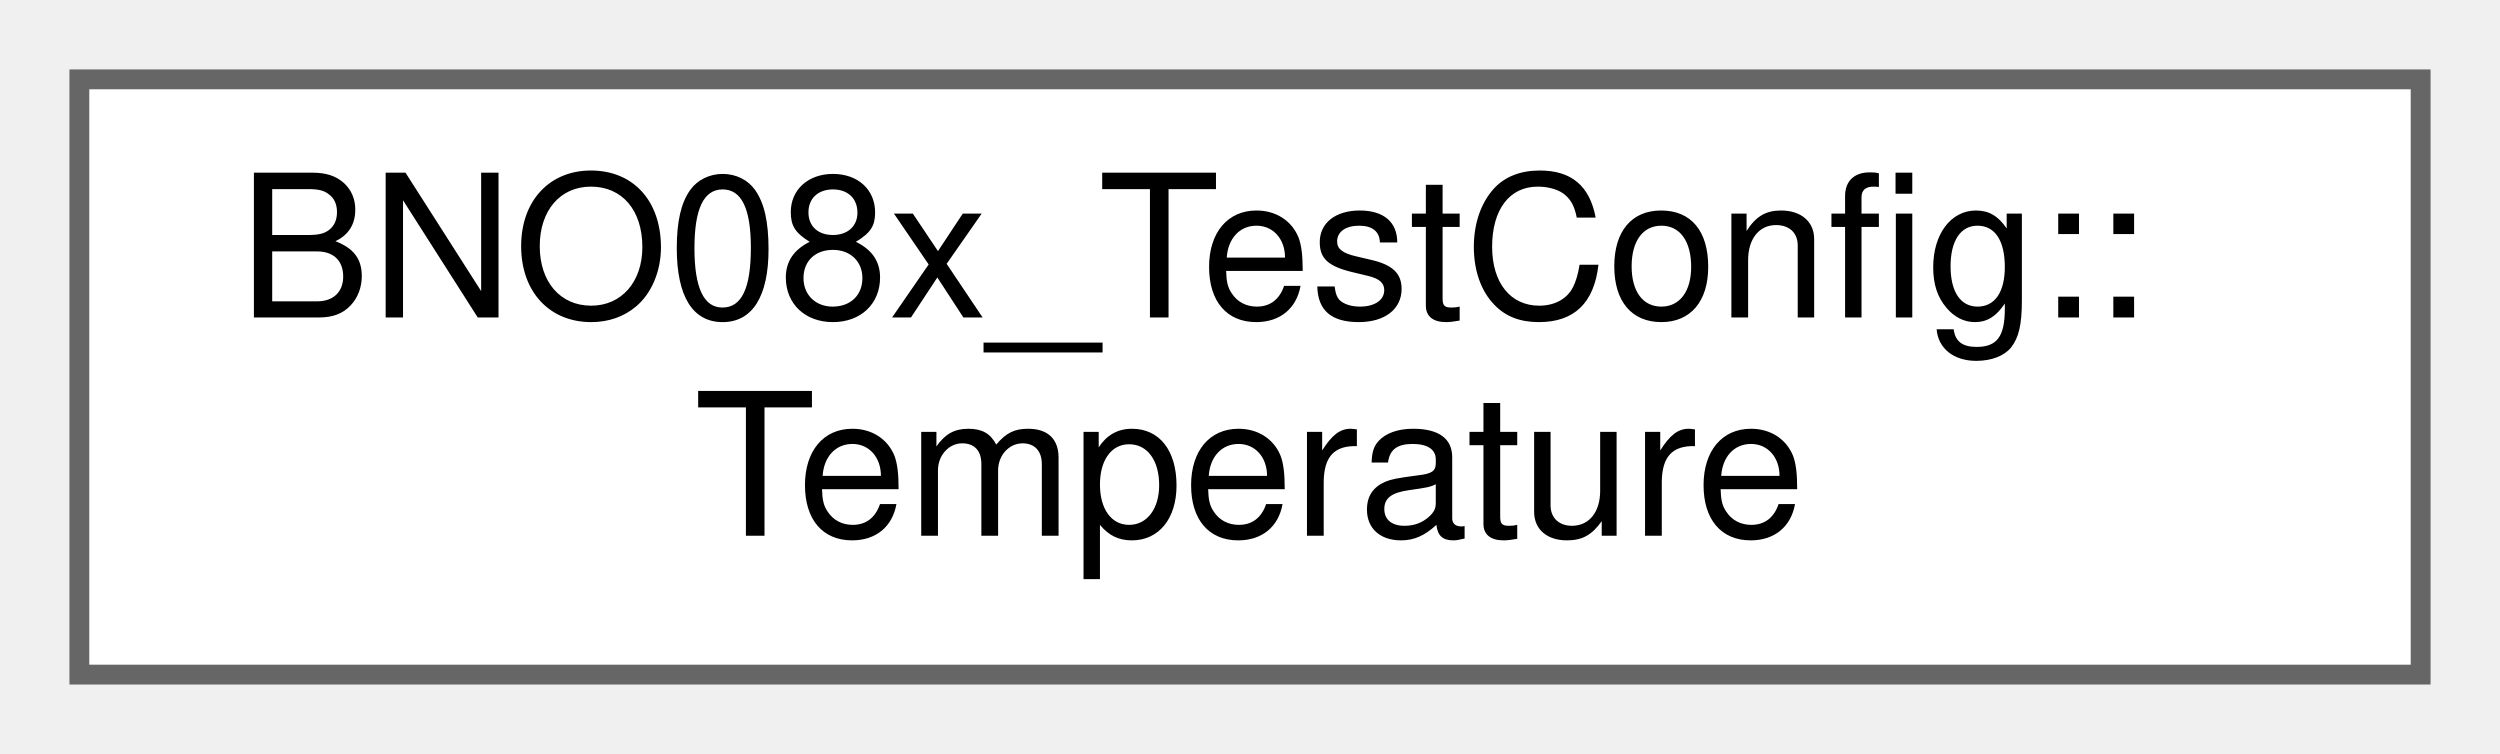
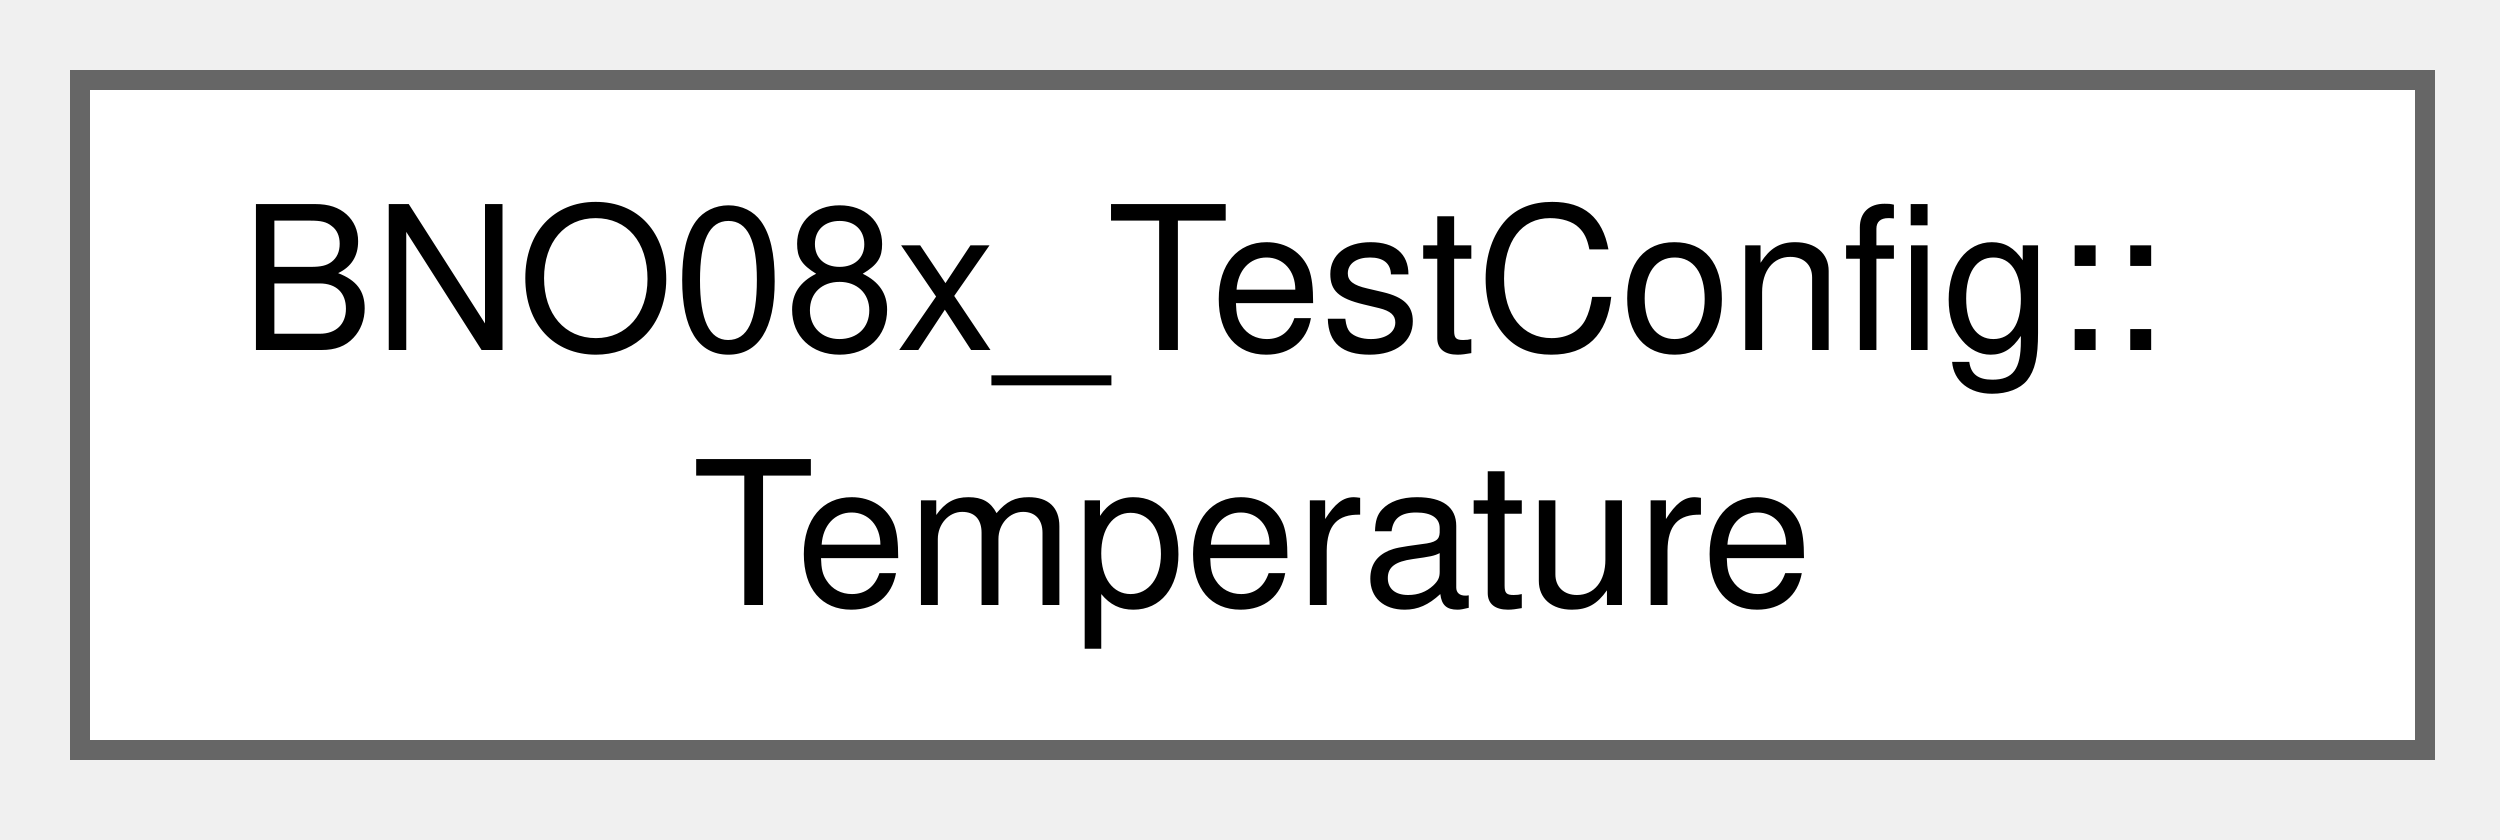
- <svg xmlns="http://www.w3.org/2000/svg" xmlns:xlink="http://www.w3.org/1999/xlink" width="126pt" height="38pt" viewBox="0.00 0.00 126.00 38.00">
-   <g id="graph0" class="graph" transform="scale(1 1) rotate(0) translate(4 34)">
+ <svg xmlns="http://www.w3.org/2000/svg" xmlns:xlink="http://www.w3.org/1999/xlink" width="125pt" height="42pt" viewBox="0.00 0.00 125.00 42.00">
+   <g id="graph0" class="graph" transform="scale(1 1) rotate(0) translate(4 37.5)">
    <g id="Node000000" class="node">
      <g id="a_Node000000">
        <a xlink:href="structBNO08x__TestConfig_1_1Temperature.html" target="_top" xlink:title="Temperature Specifications (celsius)">
-           <polygon fill="white" stroke="#666666" points="118,-30 0,-30 0,0 118,0 118,-30" />
-           <text text-anchor="start" x="8" y="-18" font-family="Helvetica,sans-Serif" font-size="10.00">BNO08x_TestConfig::</text>
-           <text text-anchor="middle" x="59" y="-7" font-family="Helvetica,sans-Serif" font-size="10.00">Temperature</text>
+           <polygon fill="white" stroke="#666666" points="117.25,-33.5 0,-33.5 0,0 117.25,0 117.25,-33.5" />
+           <text xml:space="preserve" text-anchor="start" x="8" y="-20" font-family="Helvetica,sans-Serif" font-size="10.00">BNO08x_TestConfig::</text>
+           <text xml:space="preserve" text-anchor="middle" x="58.62" y="-7.25" font-family="Helvetica,sans-Serif" font-size="10.00">Temperature</text>
        </a>
      </g>
    </g>
  </g>
</svg>
